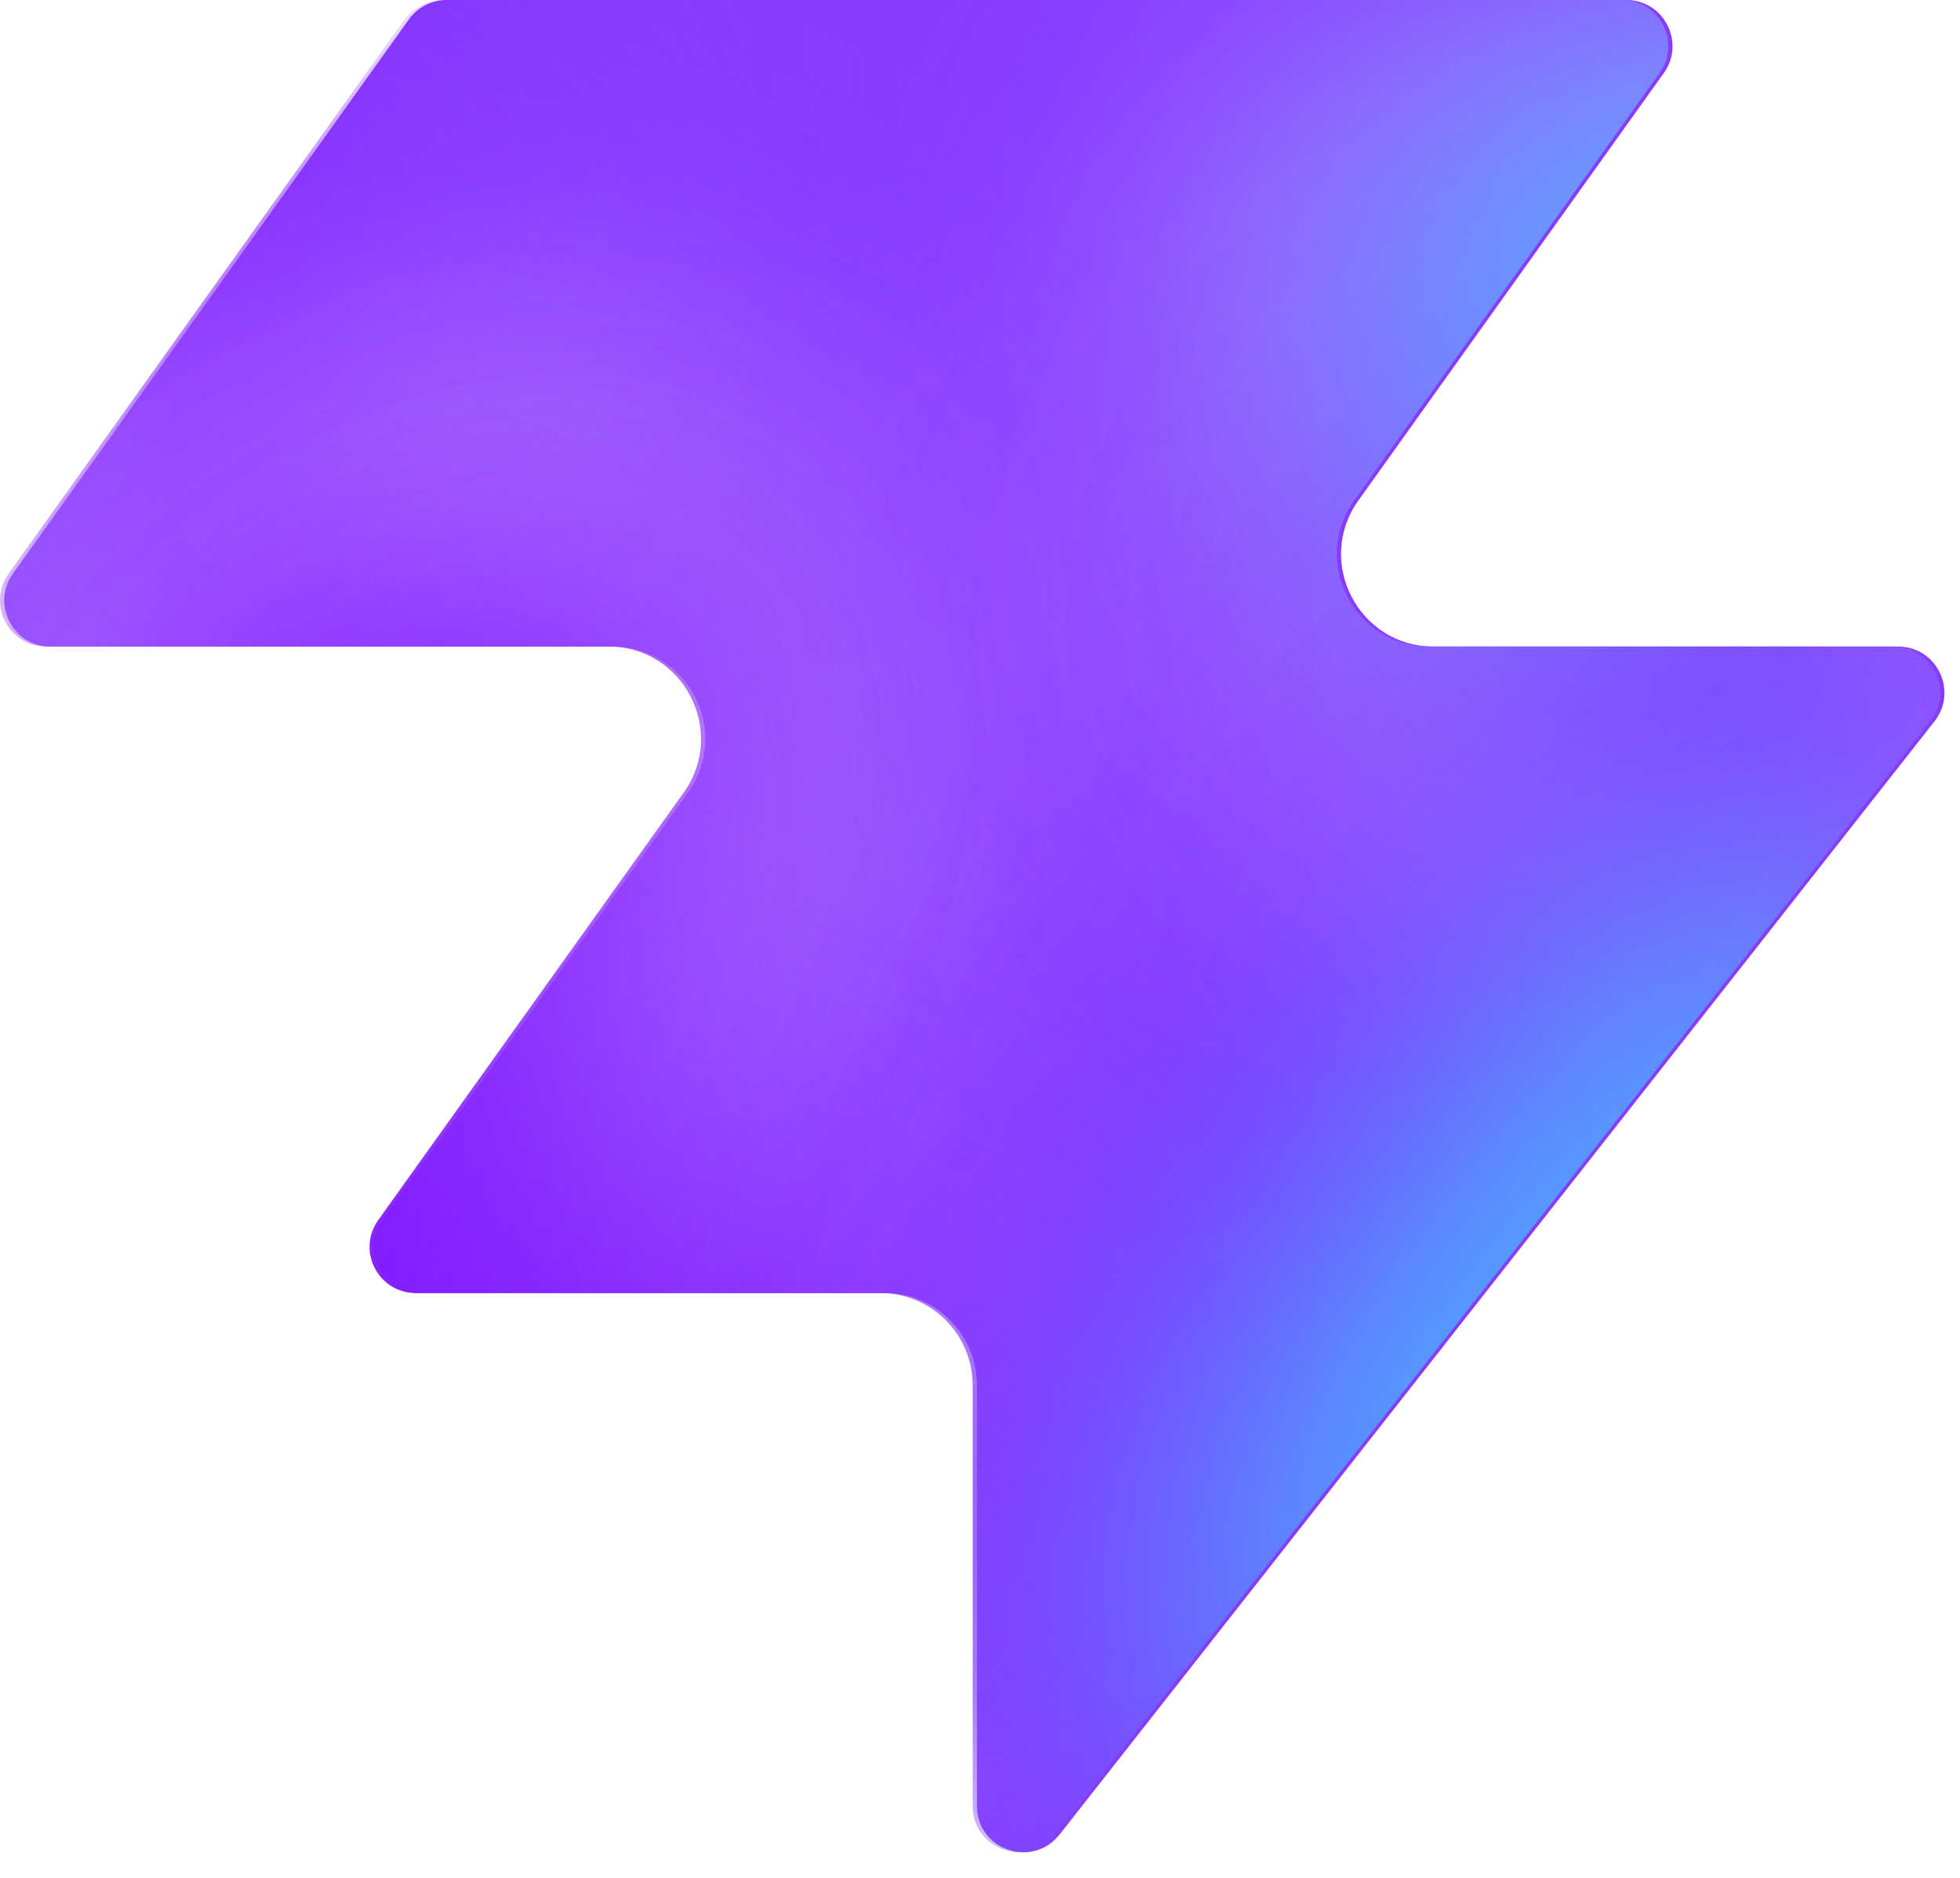
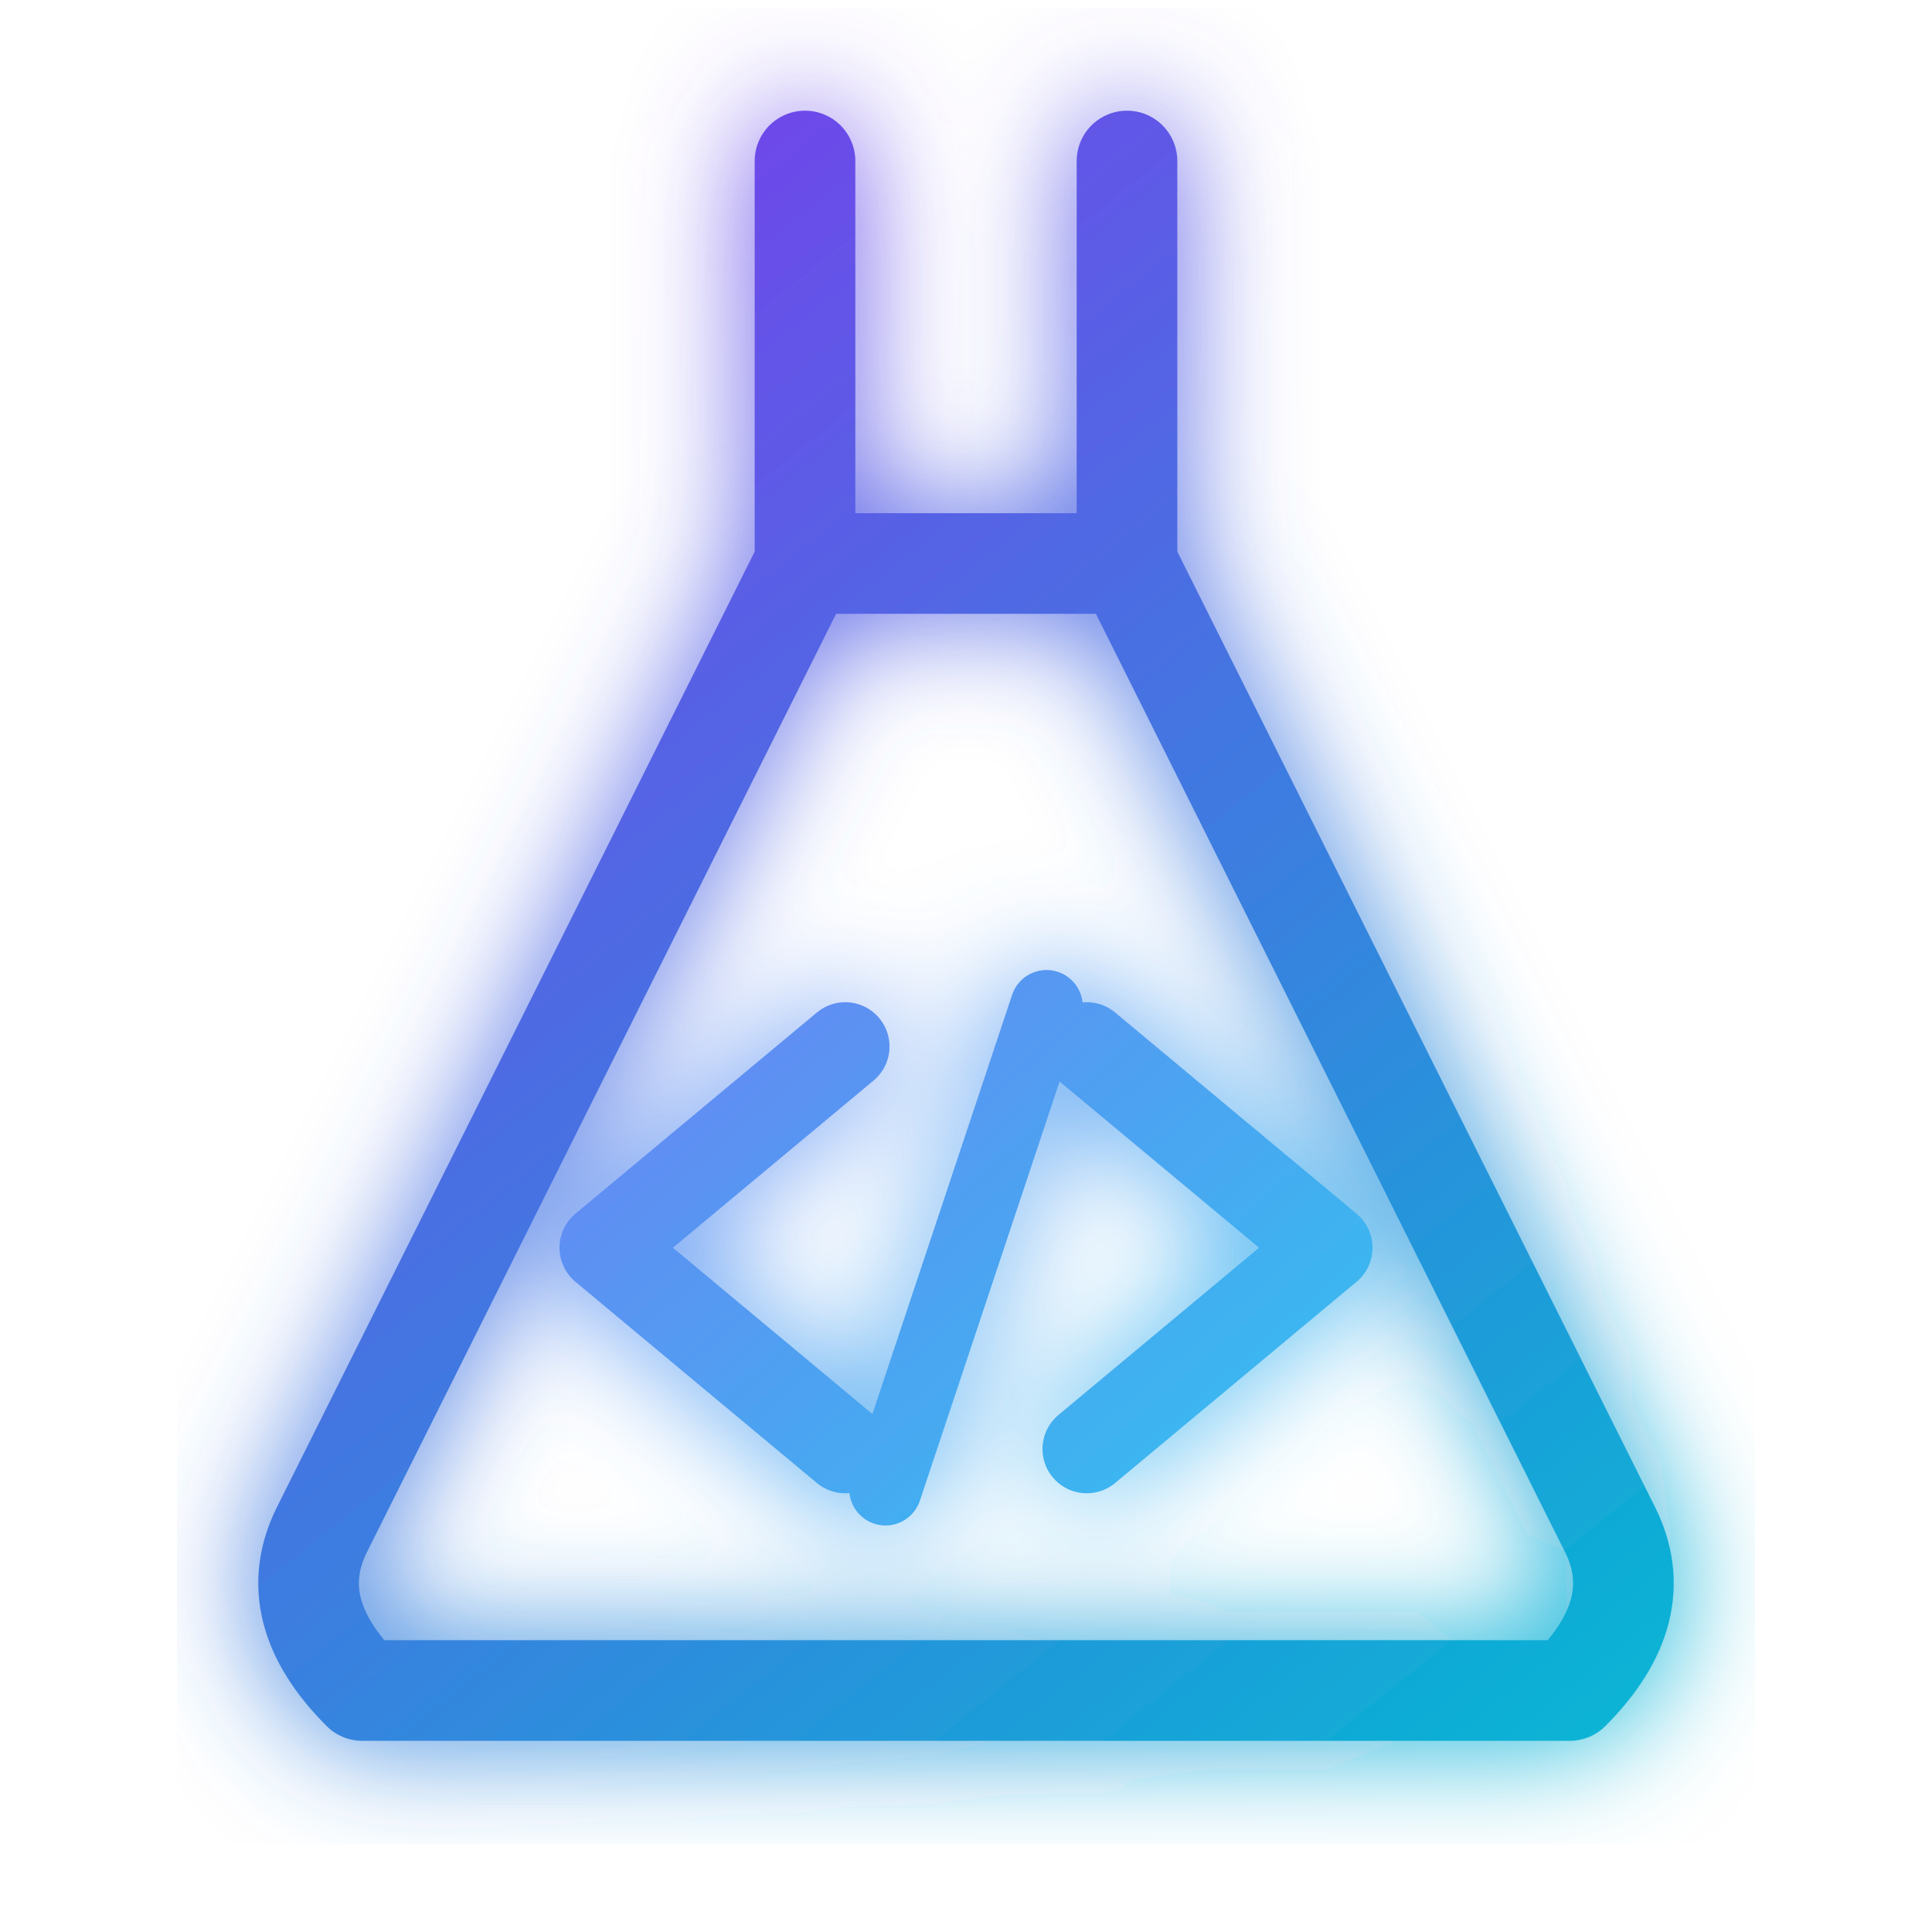
- <svg xmlns="http://www.w3.org/2000/svg" width="48" height="46" fill="none" viewBox="0 0 48 46">
-   <path fill="#863bff" d="M25.946 44.938c-.664.845-2.021.375-2.021-.698V33.937a2.26 2.26 0 0 0-2.262-2.262H10.287c-.92 0-1.456-1.04-.92-1.788l7.48-10.471c1.07-1.497 0-3.578-1.842-3.578H1.237c-.92 0-1.456-1.04-.92-1.788L10.013.474c.214-.297.556-.474.92-.474h28.894c.92 0 1.456 1.04.92 1.788l-7.48 10.471c-1.07 1.498 0 3.579 1.842 3.579h11.377c.943 0 1.473 1.088.89 1.83L25.947 44.94z" style="fill:#863bff;fill:color(display-p3 .525 .23 1);fill-opacity:1" />
-   <mask id="a" width="48" height="46" x="0" y="0" maskUnits="userSpaceOnUse" style="mask-type:alpha">
-     <path fill="#000" d="M25.842 44.938c-.664.844-2.021.375-2.021-.698V33.937a2.26 2.26 0 0 0-2.262-2.262H10.183c-.92 0-1.456-1.04-.92-1.788l7.48-10.471c1.07-1.498 0-3.579-1.842-3.579H1.133c-.92 0-1.456-1.04-.92-1.787L9.91.473c.214-.297.556-.474.92-.474h28.894c.92 0 1.456 1.04.92 1.788l-7.48 10.471c-1.07 1.498 0 3.578 1.842 3.578h11.377c.943 0 1.473 1.088.89 1.832L25.843 44.94z" style="fill:#000;fill-opacity:1" />
-   </mask>
-   <g mask="url(#a)">
-     <g filter="url(#b)">
-       <ellipse cx="5.508" cy="14.704" fill="#ede6ff" rx="5.508" ry="14.704" style="fill:#ede6ff;fill:color(display-p3 .927 .903 1);fill-opacity:1" transform="matrix(.00324 1 1 -.00324 -4.47 31.516)" />
-     </g>
-     <g filter="url(#c)">
-       <ellipse cx="10.399" cy="29.851" fill="#ede6ff" rx="10.399" ry="29.851" style="fill:#ede6ff;fill:color(display-p3 .927 .903 1);fill-opacity:1" transform="matrix(.00324 1 1 -.00324 -39.328 7.883)" />
-     </g>
-     <g filter="url(#d)">
-       <ellipse cx="5.508" cy="30.487" fill="#7e14ff" rx="5.508" ry="30.487" style="fill:#7e14ff;fill:color(display-p3 .492 .077 1);fill-opacity:1" transform="rotate(89.814 -25.913 -14.639)scale(1 -1)" />
-     </g>
-     <g filter="url(#e)">
-       <ellipse cx="5.508" cy="30.599" fill="#7e14ff" rx="5.508" ry="30.599" style="fill:#7e14ff;fill:color(display-p3 .492 .077 1);fill-opacity:1" transform="rotate(89.814 -32.644 -3.334)scale(1 -1)" />
-     </g>
-     <g filter="url(#f)">
-       <ellipse cx="5.508" cy="30.599" fill="#7e14ff" rx="5.508" ry="30.599" style="fill:#7e14ff;fill:color(display-p3 .492 .077 1);fill-opacity:1" transform="matrix(.00324 1 1 -.00324 -34.34 30.47)" />
-     </g>
-     <g filter="url(#g)">
-       <ellipse cx="14.072" cy="22.078" fill="#ede6ff" rx="14.072" ry="22.078" style="fill:#ede6ff;fill:color(display-p3 .927 .903 1);fill-opacity:1" transform="rotate(93.35 24.506 48.493)scale(-1 1)" />
-     </g>
-     <g filter="url(#h)">
-       <ellipse cx="3.47" cy="21.501" fill="#7e14ff" rx="3.47" ry="21.501" style="fill:#7e14ff;fill:color(display-p3 .492 .077 1);fill-opacity:1" transform="rotate(89.009 28.708 47.59)scale(-1 1)" />
-     </g>
-     <g filter="url(#i)">
-       <ellipse cx="3.47" cy="21.501" fill="#7e14ff" rx="3.47" ry="21.501" style="fill:#7e14ff;fill:color(display-p3 .492 .077 1);fill-opacity:1" transform="rotate(89.009 28.708 47.59)scale(-1 1)" />
-     </g>
-     <g filter="url(#j)">
-       <ellipse cx=".387" cy="8.972" fill="#7e14ff" rx="4.407" ry="29.108" style="fill:#7e14ff;fill:color(display-p3 .492 .077 1);fill-opacity:1" transform="rotate(39.51 .387 8.972)" />
-     </g>
-     <g filter="url(#k)">
-       <ellipse cx="47.523" cy="-6.092" fill="#7e14ff" rx="4.407" ry="29.108" style="fill:#7e14ff;fill:color(display-p3 .492 .077 1);fill-opacity:1" transform="rotate(37.892 47.523 -6.092)" />
-     </g>
-     <g filter="url(#l)">
-       <ellipse cx="41.412" cy="6.333" fill="#47bfff" rx="5.971" ry="9.665" style="fill:#47bfff;fill:color(display-p3 .28 .748 1);fill-opacity:1" transform="rotate(37.892 41.412 6.333)" />
-     </g>
-     <g filter="url(#m)">
-       <ellipse cx="-1.879" cy="38.332" fill="#7e14ff" rx="4.407" ry="29.108" style="fill:#7e14ff;fill:color(display-p3 .492 .077 1);fill-opacity:1" transform="rotate(37.892 -1.88 38.332)" />
-     </g>
-     <g filter="url(#n)">
-       <ellipse cx="-1.879" cy="38.332" fill="#7e14ff" rx="4.407" ry="29.108" style="fill:#7e14ff;fill:color(display-p3 .492 .077 1);fill-opacity:1" transform="rotate(37.892 -1.88 38.332)" />
-     </g>
-     <g filter="url(#o)">
-       <ellipse cx="35.651" cy="29.907" fill="#7e14ff" rx="4.407" ry="29.108" style="fill:#7e14ff;fill:color(display-p3 .492 .077 1);fill-opacity:1" transform="rotate(37.892 35.651 29.907)" />
-     </g>
-     <g filter="url(#p)">
-       <ellipse cx="38.418" cy="32.4" fill="#47bfff" rx="5.971" ry="15.297" style="fill:#47bfff;fill:color(display-p3 .28 .748 1);fill-opacity:1" transform="rotate(37.892 38.418 32.4)" />
-     </g>
-   </g>
+ <svg xmlns="http://www.w3.org/2000/svg" width="48" height="48" viewBox="0 0 48 48" fill="none">
  <defs>
-     <filter id="b" width="60.045" height="41.654" x="-19.77" y="16.149" color-interpolation-filters="sRGB" filterUnits="userSpaceOnUse">
-       <feFlood flood-opacity="0" result="BackgroundImageFix" />
-       <feBlend in="SourceGraphic" in2="BackgroundImageFix" result="shape" />
-       <feGaussianBlur result="effect1_foregroundBlur_2002_17158" stdDeviation="7.659" />
-     </filter>
-     <filter id="c" width="90.34" height="51.437" x="-54.613" y="-7.533" color-interpolation-filters="sRGB" filterUnits="userSpaceOnUse">
-       <feFlood flood-opacity="0" result="BackgroundImageFix" />
-       <feBlend in="SourceGraphic" in2="BackgroundImageFix" result="shape" />
-       <feGaussianBlur result="effect1_foregroundBlur_2002_17158" stdDeviation="7.659" />
-     </filter>
-     <filter id="d" width="79.355" height="29.4" x="-49.64" y="2.03" color-interpolation-filters="sRGB" filterUnits="userSpaceOnUse">
-       <feFlood flood-opacity="0" result="BackgroundImageFix" />
-       <feBlend in="SourceGraphic" in2="BackgroundImageFix" result="shape" />
-       <feGaussianBlur result="effect1_foregroundBlur_2002_17158" stdDeviation="4.596" />
-     </filter>
-     <filter id="e" width="79.579" height="29.4" x="-45.045" y="20.029" color-interpolation-filters="sRGB" filterUnits="userSpaceOnUse">
-       <feFlood flood-opacity="0" result="BackgroundImageFix" />
-       <feBlend in="SourceGraphic" in2="BackgroundImageFix" result="shape" />
-       <feGaussianBlur result="effect1_foregroundBlur_2002_17158" stdDeviation="4.596" />
-     </filter>
-     <filter id="f" width="79.579" height="29.4" x="-43.513" y="21.178" color-interpolation-filters="sRGB" filterUnits="userSpaceOnUse">
-       <feFlood flood-opacity="0" result="BackgroundImageFix" />
-       <feBlend in="SourceGraphic" in2="BackgroundImageFix" result="shape" />
-       <feGaussianBlur result="effect1_foregroundBlur_2002_17158" stdDeviation="4.596" />
-     </filter>
-     <filter id="g" width="74.749" height="58.852" x="15.756" y="-17.901" color-interpolation-filters="sRGB" filterUnits="userSpaceOnUse">
-       <feFlood flood-opacity="0" result="BackgroundImageFix" />
-       <feBlend in="SourceGraphic" in2="BackgroundImageFix" result="shape" />
-       <feGaussianBlur result="effect1_foregroundBlur_2002_17158" stdDeviation="7.659" />
-     </filter>
-     <filter id="h" width="61.377" height="25.362" x="23.548" y="2.284" color-interpolation-filters="sRGB" filterUnits="userSpaceOnUse">
-       <feFlood flood-opacity="0" result="BackgroundImageFix" />
-       <feBlend in="SourceGraphic" in2="BackgroundImageFix" result="shape" />
-       <feGaussianBlur result="effect1_foregroundBlur_2002_17158" stdDeviation="4.596" />
-     </filter>
-     <filter id="i" width="61.377" height="25.362" x="23.548" y="2.284" color-interpolation-filters="sRGB" filterUnits="userSpaceOnUse">
-       <feFlood flood-opacity="0" result="BackgroundImageFix" />
-       <feBlend in="SourceGraphic" in2="BackgroundImageFix" result="shape" />
-       <feGaussianBlur result="effect1_foregroundBlur_2002_17158" stdDeviation="4.596" />
-     </filter>
-     <filter id="j" width="56.045" height="63.649" x="-27.636" y="-22.853" color-interpolation-filters="sRGB" filterUnits="userSpaceOnUse">
-       <feFlood flood-opacity="0" result="BackgroundImageFix" />
-       <feBlend in="SourceGraphic" in2="BackgroundImageFix" result="shape" />
-       <feGaussianBlur result="effect1_foregroundBlur_2002_17158" stdDeviation="4.596" />
-     </filter>
-     <filter id="k" width="54.814" height="64.646" x="20.116" y="-38.415" color-interpolation-filters="sRGB" filterUnits="userSpaceOnUse">
-       <feFlood flood-opacity="0" result="BackgroundImageFix" />
-       <feBlend in="SourceGraphic" in2="BackgroundImageFix" result="shape" />
-       <feGaussianBlur result="effect1_foregroundBlur_2002_17158" stdDeviation="4.596" />
-     </filter>
-     <filter id="l" width="33.541" height="35.313" x="24.641" y="-11.323" color-interpolation-filters="sRGB" filterUnits="userSpaceOnUse">
-       <feFlood flood-opacity="0" result="BackgroundImageFix" />
-       <feBlend in="SourceGraphic" in2="BackgroundImageFix" result="shape" />
-       <feGaussianBlur result="effect1_foregroundBlur_2002_17158" stdDeviation="4.596" />
-     </filter>
-     <filter id="m" width="54.814" height="64.646" x="-29.286" y="6.009" color-interpolation-filters="sRGB" filterUnits="userSpaceOnUse">
-       <feFlood flood-opacity="0" result="BackgroundImageFix" />
-       <feBlend in="SourceGraphic" in2="BackgroundImageFix" result="shape" />
-       <feGaussianBlur result="effect1_foregroundBlur_2002_17158" stdDeviation="4.596" />
-     </filter>
-     <filter id="n" width="54.814" height="64.646" x="-29.286" y="6.009" color-interpolation-filters="sRGB" filterUnits="userSpaceOnUse">
-       <feFlood flood-opacity="0" result="BackgroundImageFix" />
-       <feBlend in="SourceGraphic" in2="BackgroundImageFix" result="shape" />
-       <feGaussianBlur result="effect1_foregroundBlur_2002_17158" stdDeviation="4.596" />
-     </filter>
-     <filter id="o" width="54.814" height="64.646" x="8.244" y="-2.416" color-interpolation-filters="sRGB" filterUnits="userSpaceOnUse">
-       <feFlood flood-opacity="0" result="BackgroundImageFix" />
-       <feBlend in="SourceGraphic" in2="BackgroundImageFix" result="shape" />
-       <feGaussianBlur result="effect1_foregroundBlur_2002_17158" stdDeviation="4.596" />
-     </filter>
-     <filter id="p" width="39.409" height="43.623" x="18.713" y="10.588" color-interpolation-filters="sRGB" filterUnits="userSpaceOnUse">
-       <feFlood flood-opacity="0" result="BackgroundImageFix" />
-       <feBlend in="SourceGraphic" in2="BackgroundImageFix" result="shape" />
-       <feGaussianBlur result="effect1_foregroundBlur_2002_17158" stdDeviation="4.596" />
+     <linearGradient id="g1" x1="8" y1="4" x2="40" y2="44" gradientUnits="userSpaceOnUse">
+       <stop offset="0%" stop-color="#7C3AED" />
+       <stop offset="100%" stop-color="#06B6D4" />
+     </linearGradient>
+     <linearGradient id="g2" x1="10" y1="10" x2="38" y2="42" gradientUnits="userSpaceOnUse">
+       <stop offset="0%" stop-color="#8B5CF6" />
+       <stop offset="100%" stop-color="#22D3EE" />
+     </linearGradient>
+     <filter id="glow">
+       <feGaussianBlur stdDeviation="1.5" result="blur" />
+       <feMerge>
+         <feMergeNode in="blur" />
+         <feMergeNode in="SourceGraphic" />
+       </feMerge>
    </filter>
  </defs>
+   <g filter="url(#glow)">
+     <path d="M20 4 L20 14 L28 14 L28 4" stroke="url(#g1)" stroke-width="2.5" fill="none" stroke-linecap="round" stroke-linejoin="round" />
+     <path d="M20 14 L8 38 Q7 40 9 42 L39 42 Q41 40 40 38 L28 14" stroke="url(#g1)" stroke-width="2.5" fill="none" stroke-linecap="round" stroke-linejoin="round" />
+     <path d="M21 26 L15 31 L21 36" stroke="url(#g2)" stroke-width="2.2" fill="none" stroke-linecap="round" stroke-linejoin="round" />
+     <path d="M27 26 L33 31 L27 36" stroke="url(#g2)" stroke-width="2.2" fill="none" stroke-linecap="round" stroke-linejoin="round" />
+     <path d="M26 25 L22 37" stroke="url(#g2)" stroke-width="1.8" fill="none" stroke-linecap="round" />
+   </g>
</svg>
